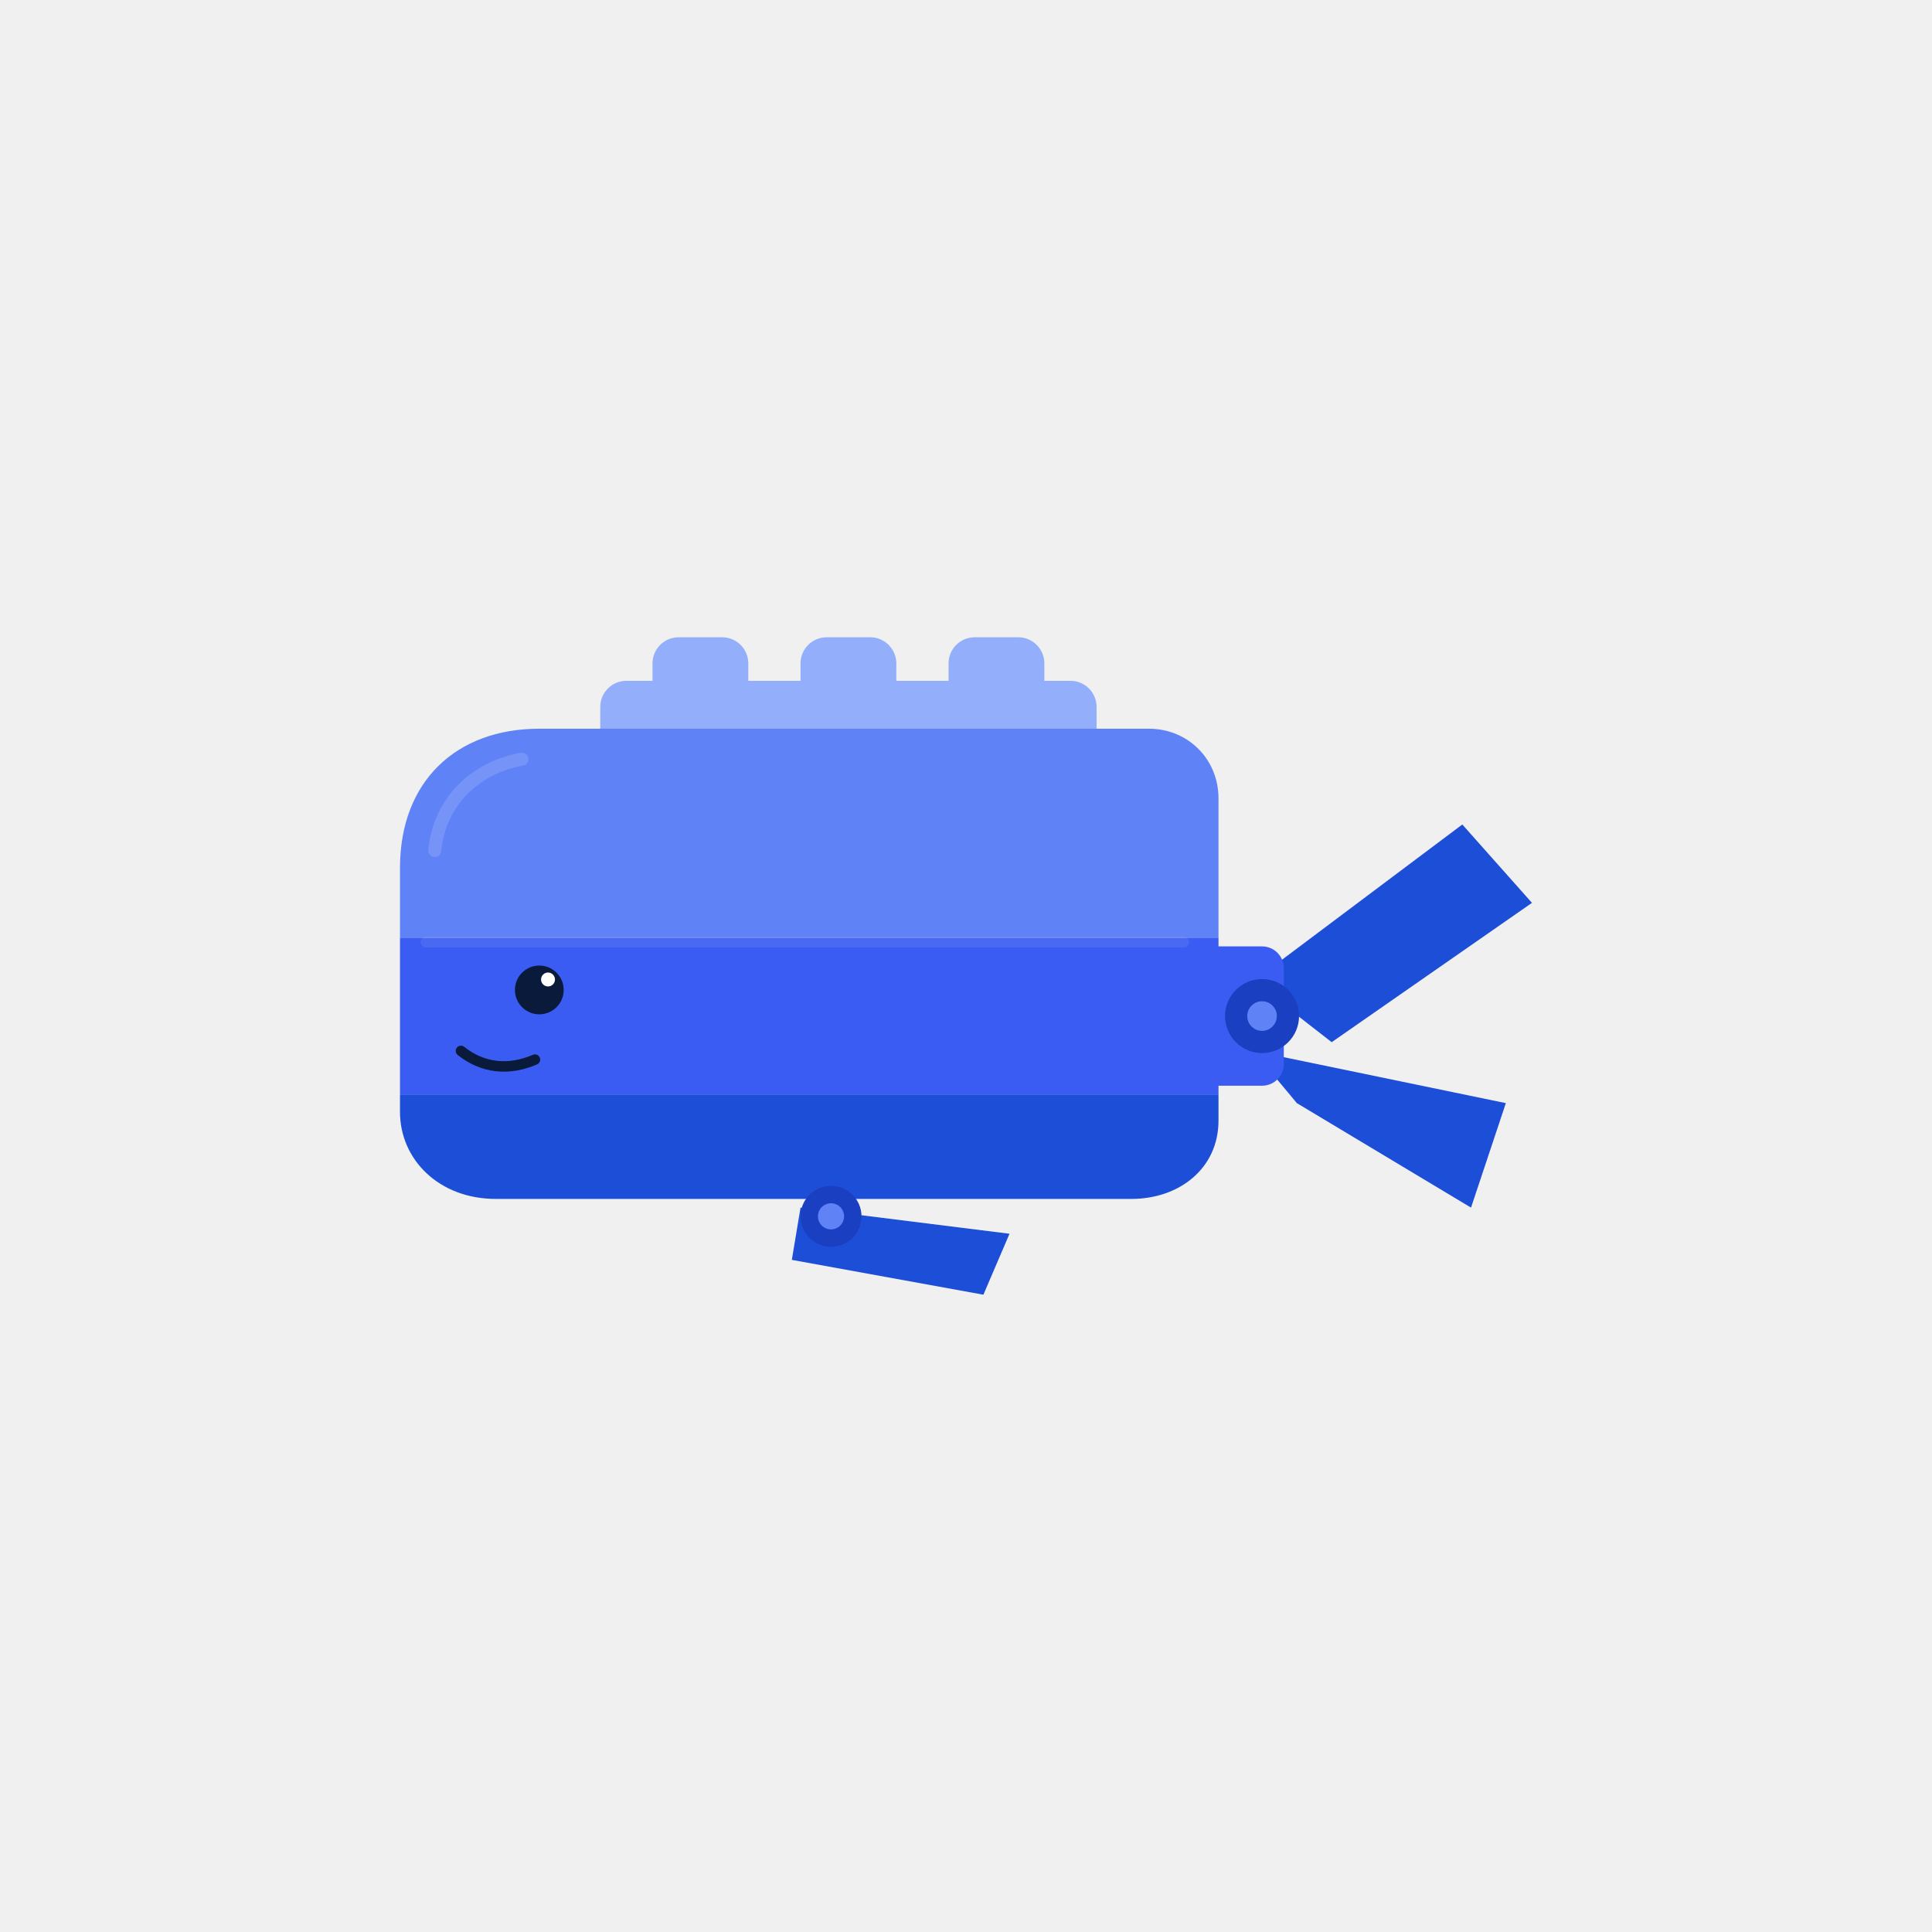
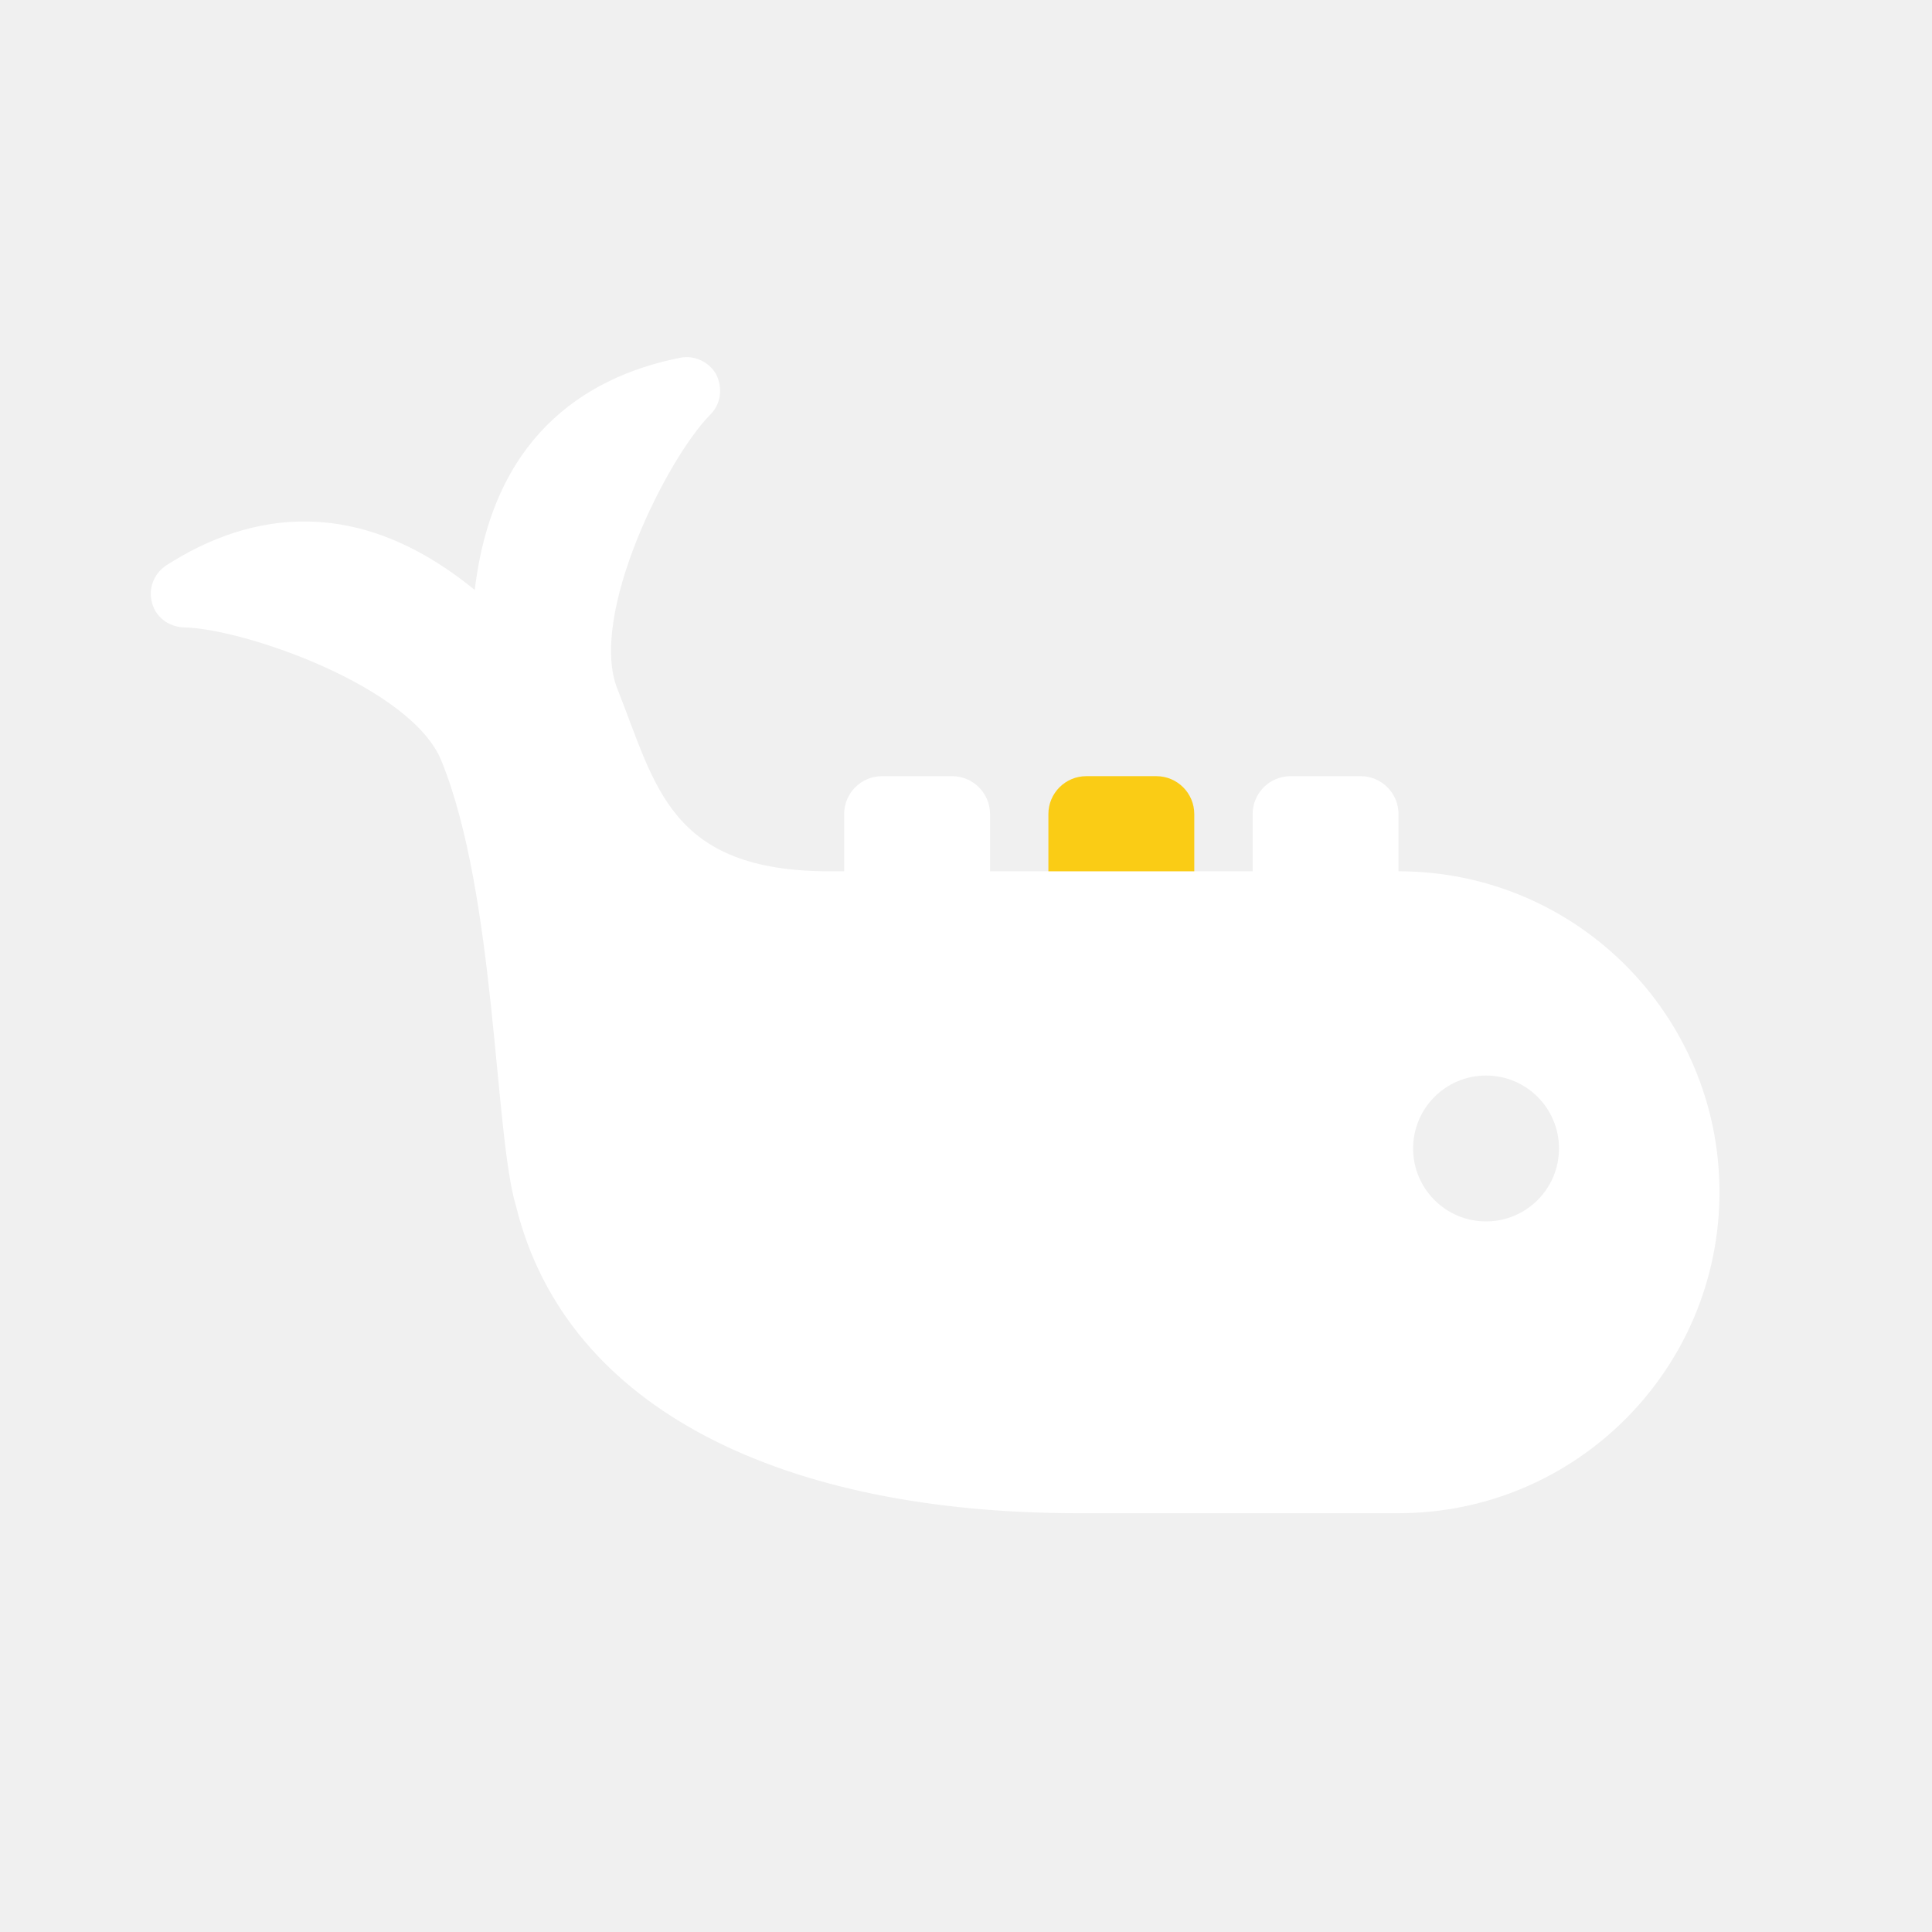
<svg xmlns="http://www.w3.org/2000/svg" viewBox="0 0 256 256" width="256" height="256" fill="none">
-   <g transform="translate(48.385 87.327) scale(0.5769)">
-     <polygon points="204,74 252,38 268,56 222,88" fill="#1D4ED8" />
-     <polygon points="204,90 262,102 254,126 214,102" fill="#1D4ED8" />
-     <path d="M188 66h18a5 5 0 0 1 5 5v22a5 5 0 0 1-5 5h-18V66Z" fill="#3B5CF2" />
-     <circle cx="206" cy="82" r="8.5" fill="#1A3FC0" />
-     <circle cx="206" cy="82" r="3.4" fill="#6082F7" />
-     <path d="M54 28V18a6 6 0 0 1 6-6h6V8a6 6 0 0 1 6-6h10a6 6 0 0 1 6 6v4h12V8a6 6 0 0 1 6-6h10a6 6 0 0 1 6 6v4h12V8a6 6 0 0 1 6-6h10a6 6 0 0 1 6 6v4h6a6 6 0 0 1 6 6v10H54Z" fill="#93AEFB" transform="translate(0 -7)" />
-     <path d="M8 64V48C8 28 21 16 40 16H180C189 16 196 23 196 32V64H8Z" fill="#6082F7" />
-     <path d="M8 64h188v36H8V64Z" fill="#3B5CF2" />
-     <path d="M8 100h188v6c0 11-9 18-20 18H30c-13 0-22-9-22-20v-4Z" fill="#1D4ED8" />
-     <path d="M16 44C17 33 25 25 36 23" stroke="#FFFFFF" stroke-width="3" stroke-linecap="round" opacity="0.14" />
-     <path d="M14 65h174" stroke="#FFFFFF" stroke-width="2.5" stroke-linecap="round" opacity="0.08" />
-     <polygon points="100,126 148,132 142,146 98,138" fill="#1D4ED8" />
-     <circle cx="107" cy="128" r="7" fill="#1A3FC0" />
-     <circle cx="107" cy="128" r="3" fill="#6082F7" />
-     <circle cx="40" cy="76" r="5.6" fill="#091A3A" />
-     <circle cx="42" cy="73.6" r="1.6" fill="#FFFFFF" />
-     <path d="M22 90c5 4 11 4.6 17 2" stroke="#091A3A" stroke-width="2.4" stroke-linecap="round" />
+   <g transform="translate(19.840 47.174) scale(0.77323)">
+     <path d="M154 90.8V78.5A6.5 6.5 0 0 1 160.5 72H172.5A6.5 6.5 0 0 1 179 78.5V90.8Z" fill="#FACC15" />
+     <path d="M80.2 57.2C86.7 73.5 89 88.3 116.5 88.3L214 88.3C244.4 88.3 269 112.9 269 143.3C269 173.6 244.4 198.3 214 198.3L159 198.3C109 198.3 71.5 180.8 62.8 145.8C59 133.3 59.4 92.6 50 69.4C44.9 56.7 16.2 46.7 5.8 46.5C3.2 46.4 1 44.7 0.4 42.3C-0.3 39.9 0.7 37.3 2.8 35.9C17.4 26.5 35.8 23.8 55.7 40.1C58.7 14.6 73.8 3.7 90.9 0.3C93.3 -0.2 95.9 1 97.1 3.2C98.2 5.5 97.9 8.2 96.1 10C88.7 17.4 75 44.6 80.2 57.2ZM119 90.8V78.5A6.5 6.5 0 0 1 125.5 72H137.5A6.5 6.5 0 0 1 144 78.5V90.8ZM189 90.8V78.5A6.5 6.5 0 0 1 195.5 72H207.5A6.5 6.5 0 0 1 214 78.5V90.8ZM216.5 135.8A12.5 12.5 0 1 0 241.5 135.8A12.5 12.5 0 1 0 216.5 135.8Z" fill="#FFFFFF" />
  </g>
</svg>
